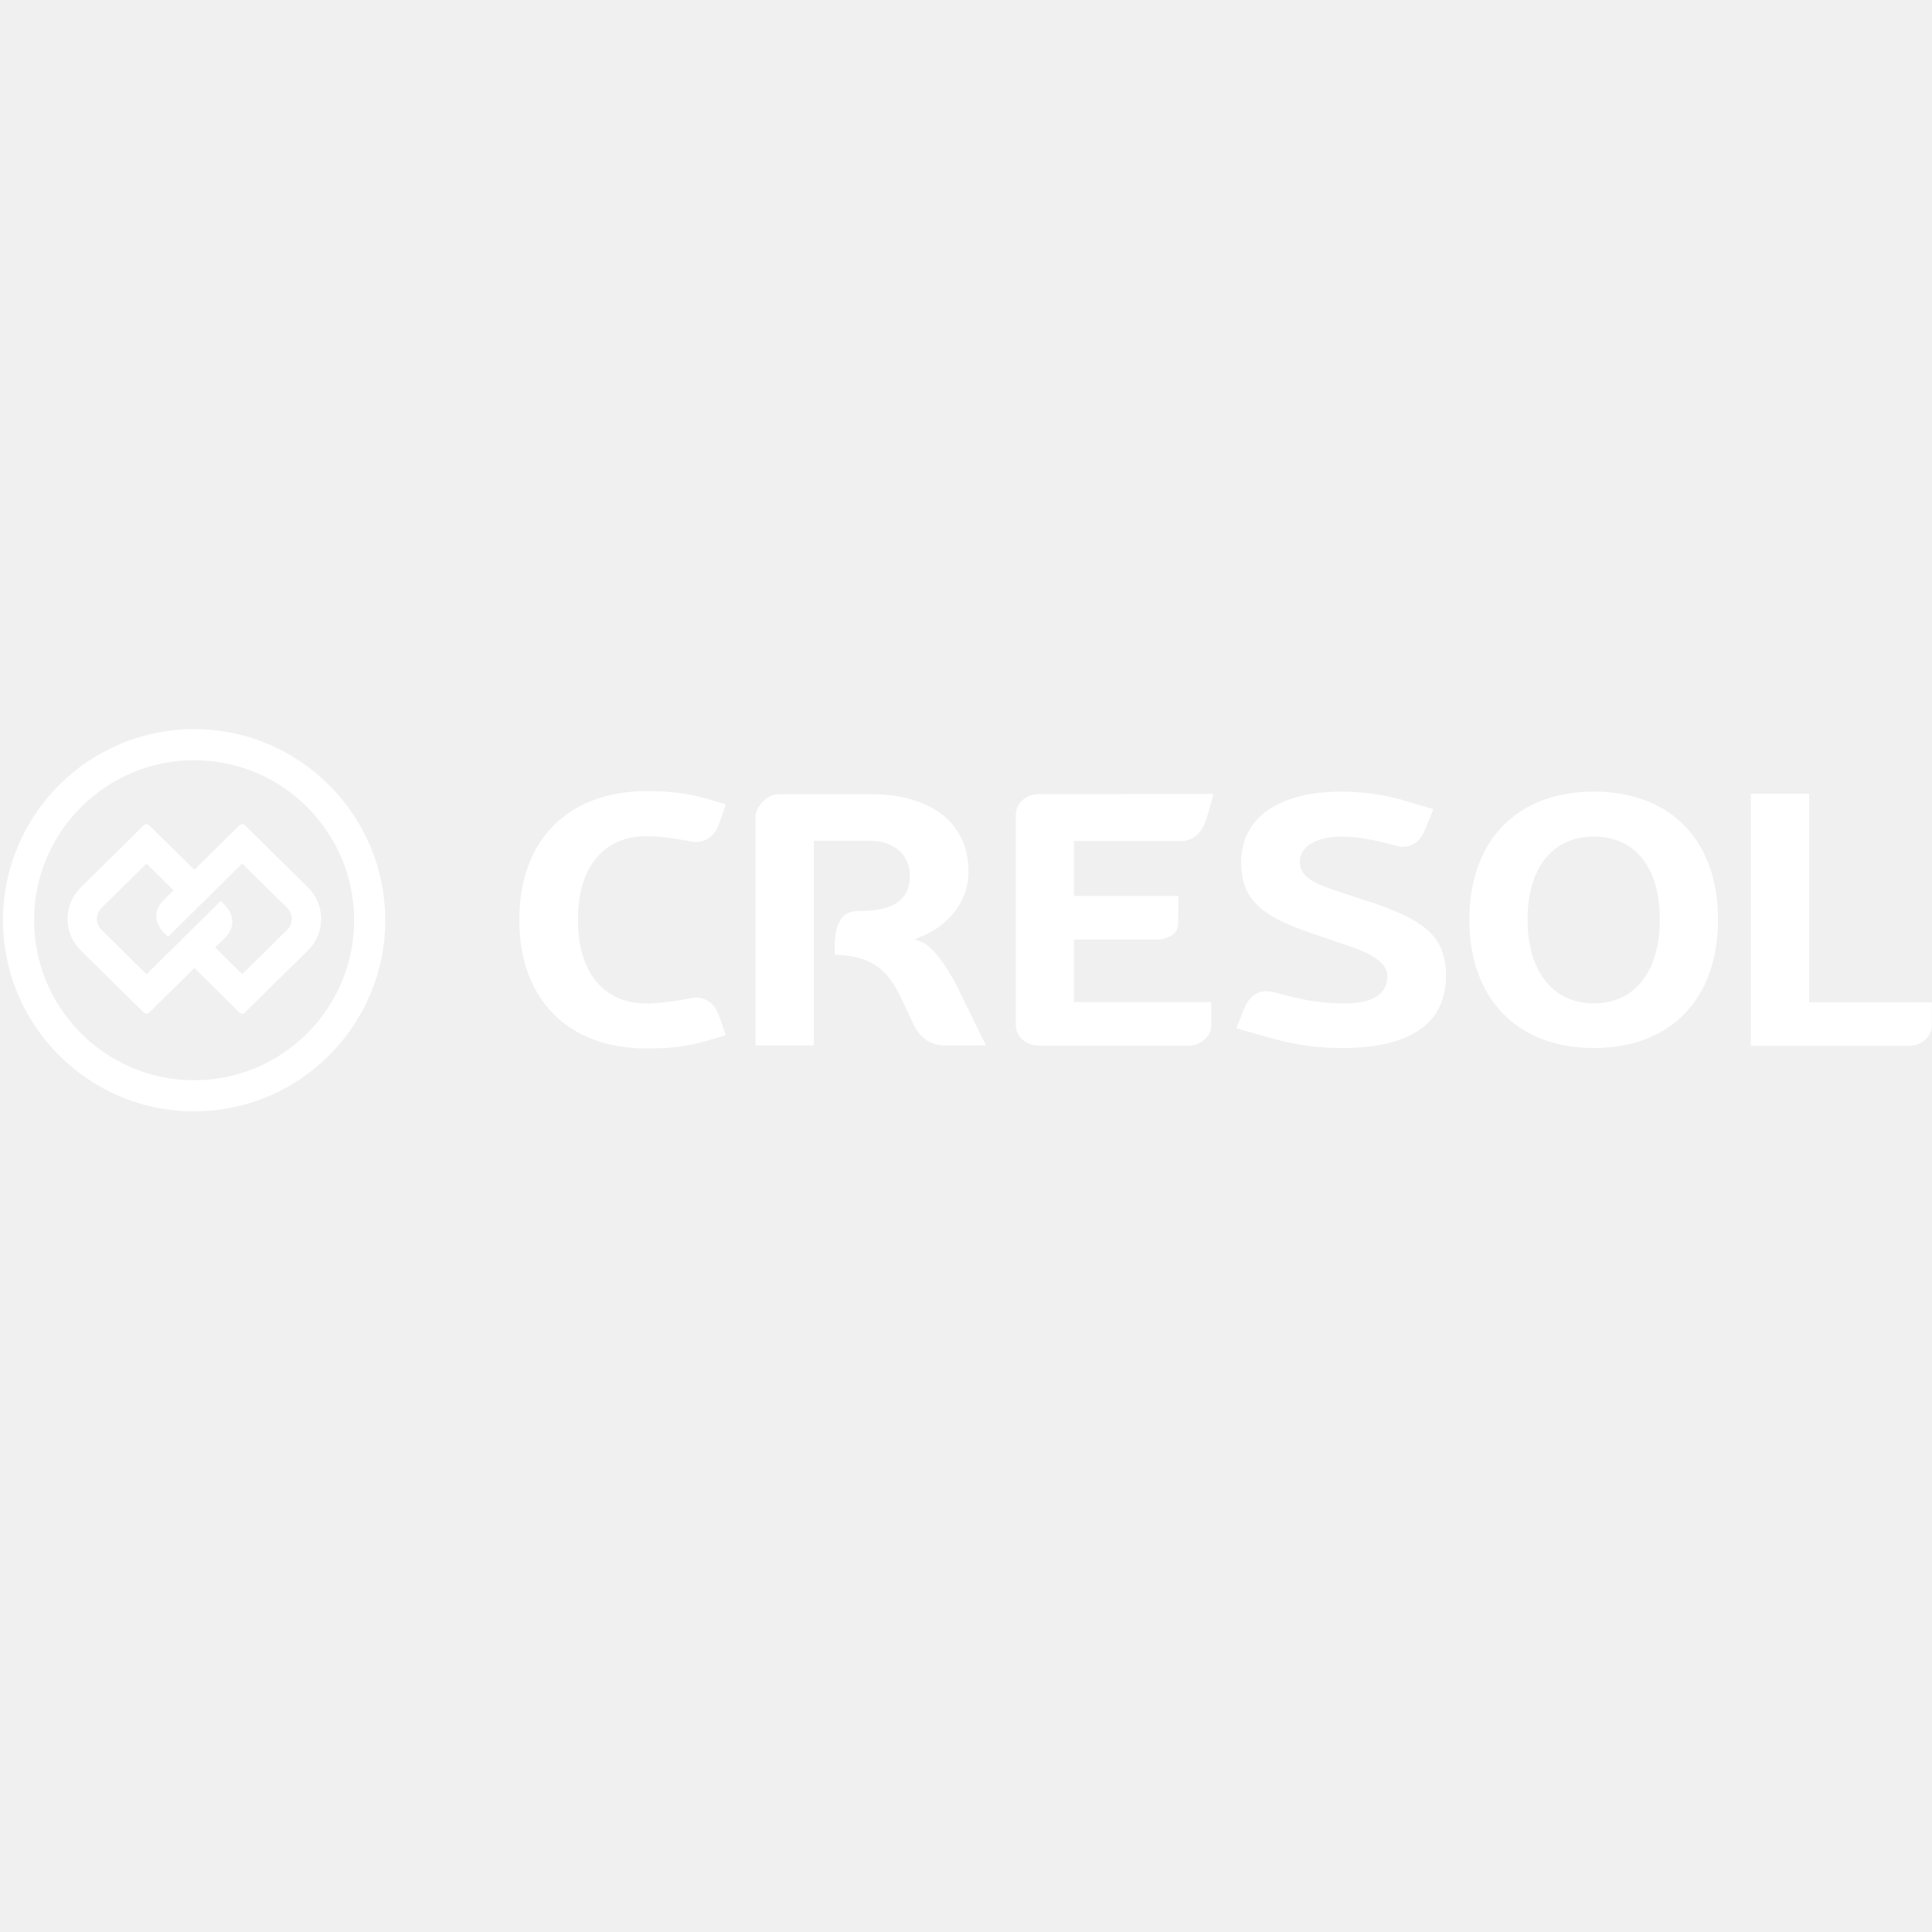
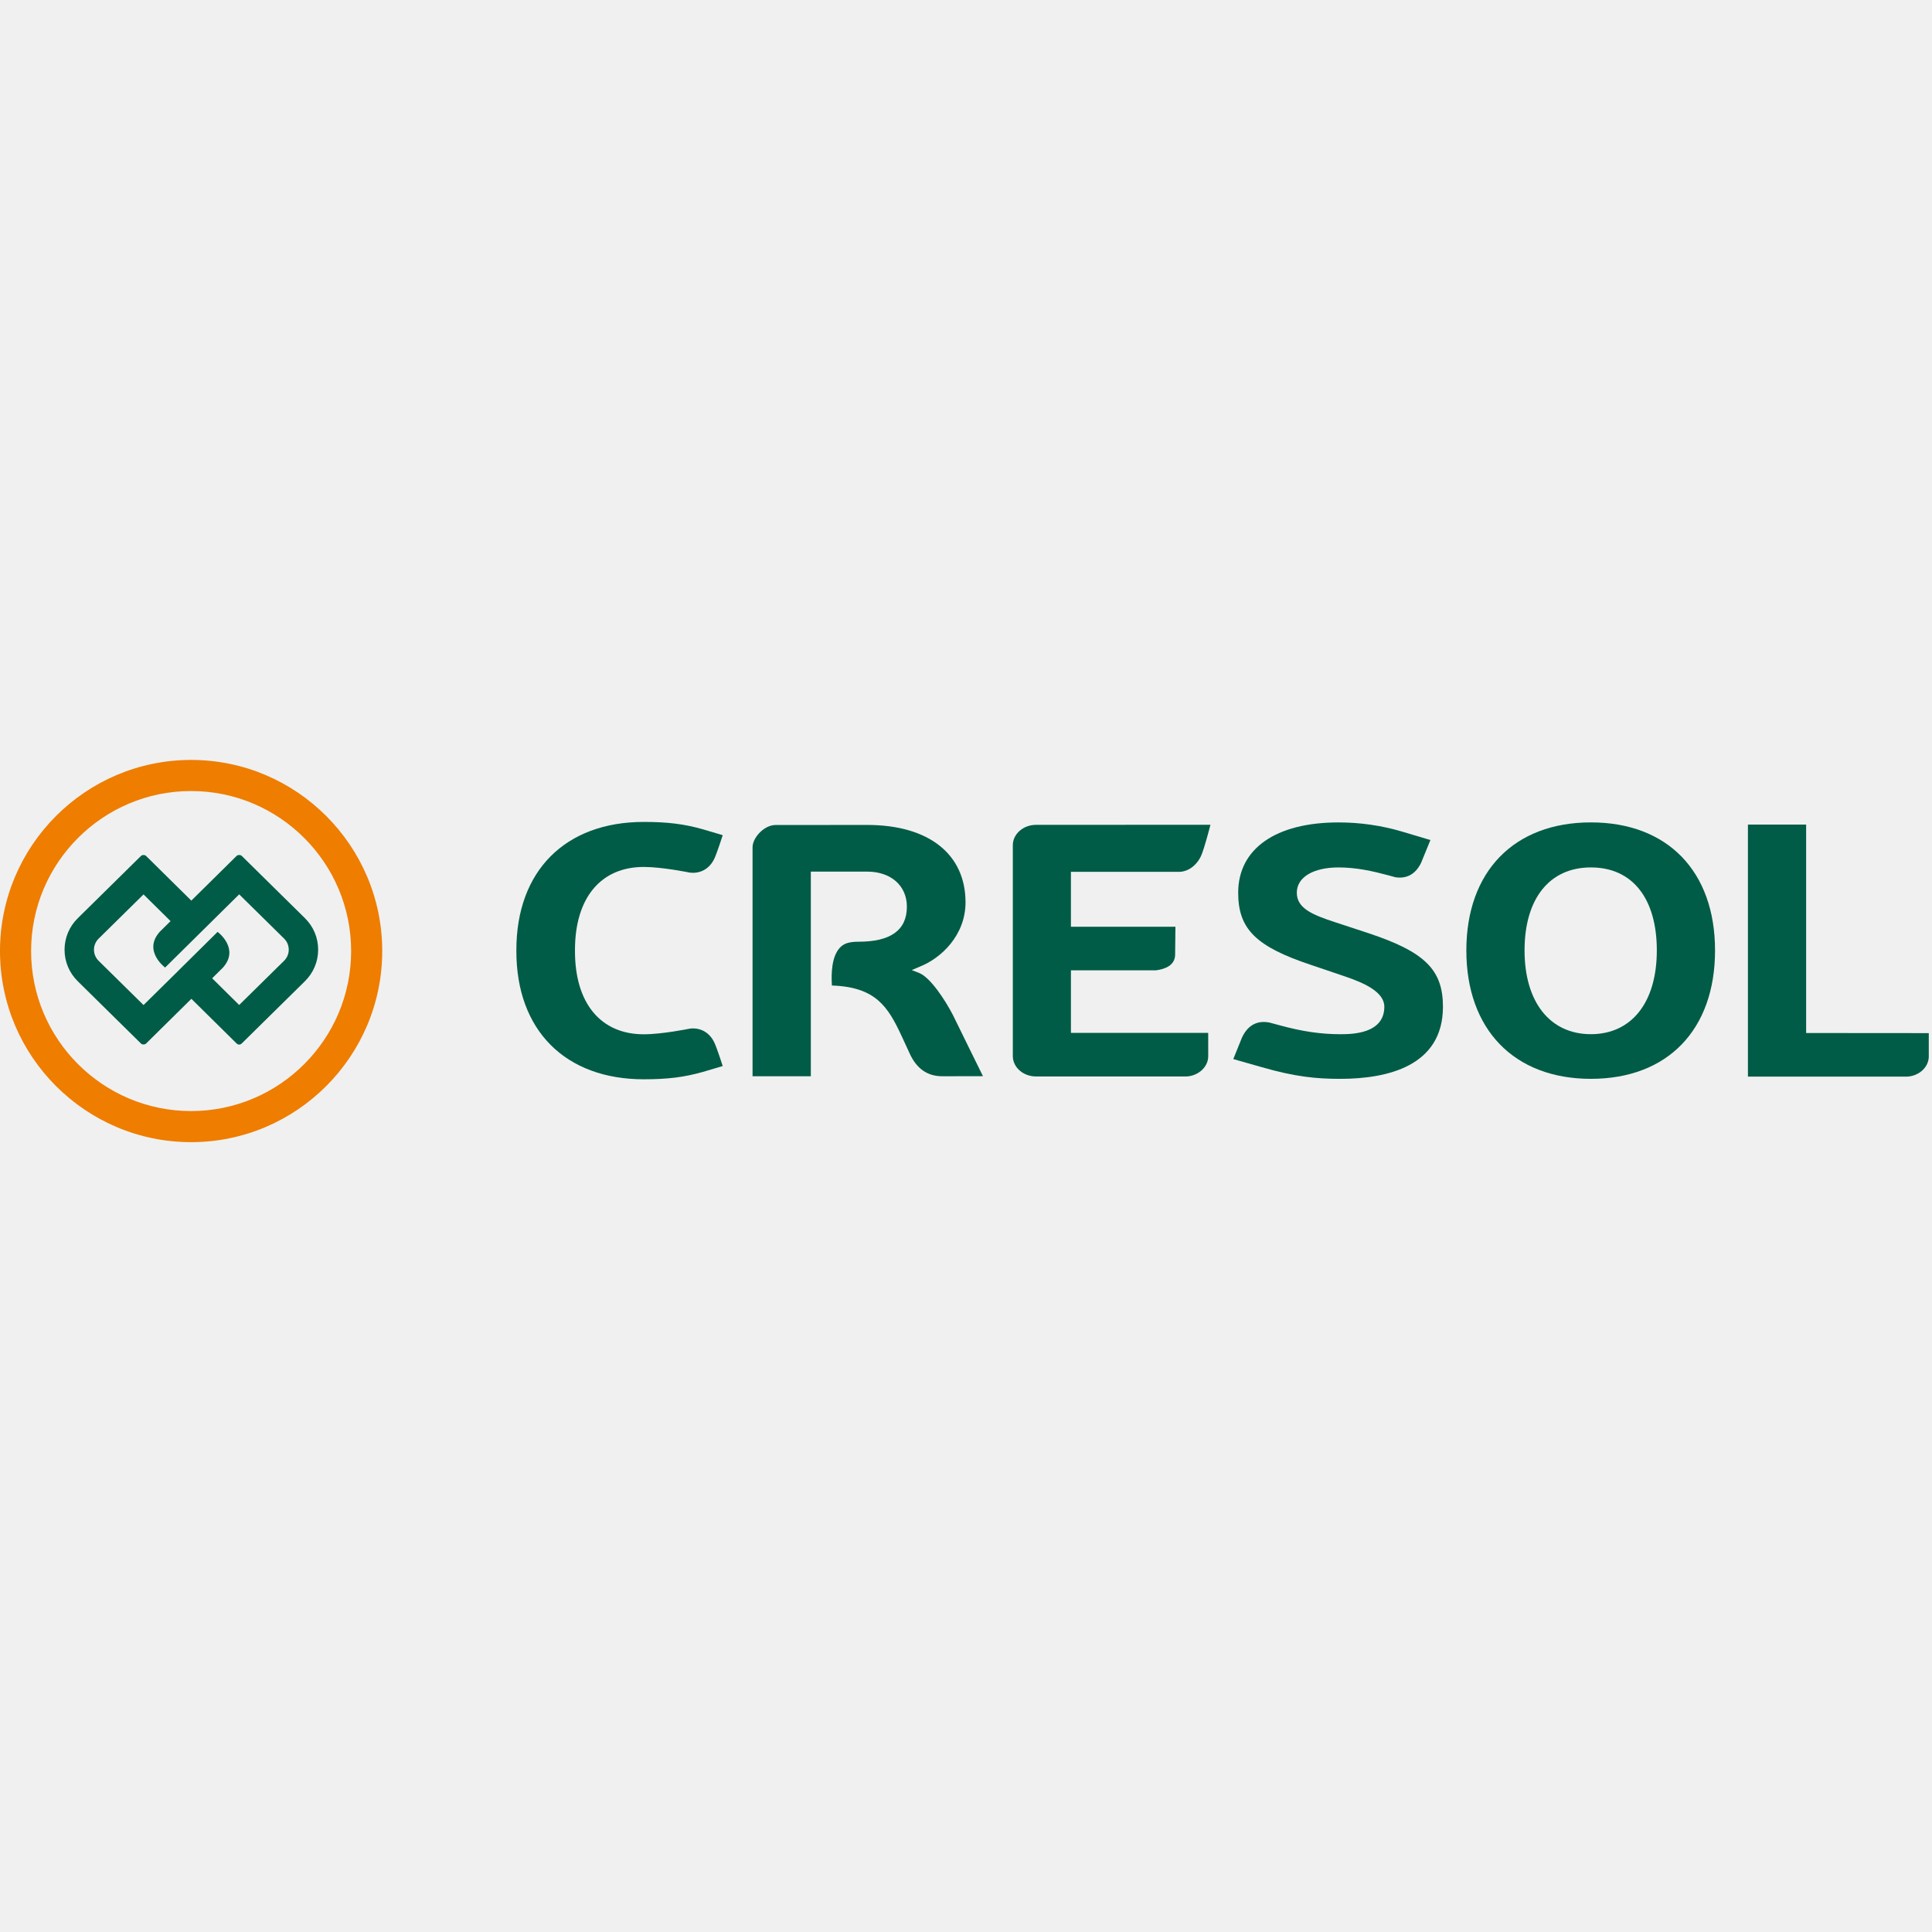
<svg xmlns="http://www.w3.org/2000/svg" id="a" viewBox="0 0 2500 2500" version="1.1" width="2500" height="2500">
-   <defs id="defs11280">
-     <style id="style11278">.b{fill:#fff;}</style>
+   <defs id="defs20371">
+     <style id="style20369">.b{fill:#005c46;}.c{fill:#ee7d00;}</style>
  </defs>
-   <path class="b" d="m 458.248,1190.782 c 0,114.184 -92.892,207.063 -207.076,207.063 -114.185,0 -207.063,-92.879 -207.063,-207.063 0,-114.185 92.892,-207.063 207.063,-207.063 114.172,0 207.076,92.879 207.076,207.063 m 40.232,0 c 0,-136.361 -110.935,-247.296 -247.309,-247.296 -136.374,0 -247.296,110.935 -247.296,247.296 0,136.361 110.935,247.296 247.296,247.296 136.361,0 247.296,-110.948 247.296,-247.296" id="path11282" style="stroke-width:1.3" />
-   <path class="b" d="m 371.518,1203.326 -58.158,57.261 -34.968,-34.565 13.701,-13.532 c 22.502,-24.685 -6.292,-46.238 -6.292,-46.238 -0.182,-0.052 -0.312,-0.13 -0.442,-0.208 l -49.436,48.916 v 0 l -3.016,3.029 -43.3,42.676 -58.119,-57.261 c -8.007,-7.89 -8.02,-20.734 -0.026,-28.637 l 58.145,-57.274 34.968,34.565 -13.714,13.545 c -22.502,24.685 6.318,46.238 6.318,46.238 0.169,0.052 0.286,0.13 0.442,0.208 l 95.752,-94.634 58.132,57.261 c 7.994,7.878 8.007,20.747 0.026,28.65 m 26.869,-55.155 -81.648,-80.452 c -1.651,-1.612 -5.109,-1.625 -6.76,0 l -58.548,57.807 -58.47,-57.729 c -1.729,-1.716 -5.031,-1.703 -6.747,0 l -81.661,80.452 c -11.049,10.893 -17.159,25.413 -17.159,40.856 0,15.443 6.097,29.95 17.159,40.83 l 81.661,80.465 c 1.638,1.625 4.966,1.755 6.747,0 l 58.548,-57.807 58.47,57.729 c 1.976,1.963 4.732,2.002 6.747,0 l 81.661,-80.452 c 11.049,-10.893 17.159,-25.413 17.159,-40.856 0,-15.443 -6.097,-29.95 -17.159,-40.83" id="path11284" style="stroke-width:1.3" />
-   <path class="b" d="m 2062.499,1298.362 c -52.946,0 -85.859,-41.519 -85.859,-108.361 0,-66.842 32.108,-107.425 85.859,-107.425 53.752,0 85.3,40.154 85.3,107.425 0,67.271 -32.68,108.361 -85.3,108.361 m 0,-274.048 c -99.404,0 -161.176,63.501 -161.176,165.687 0,102.186 61.772,166.142 161.176,166.142 99.404,0 160.631,-63.67 160.631,-166.142 0,-102.472 -61.551,-165.687 -160.631,-165.687" id="path11286" style="stroke-width:1.3" />
-   <path class="b" d="M 1567.283,1296.66 H 1389.65 v -80.894 h 109.817 c 11.491,-1.469 25.023,-6.201 25.023,-20.513 l 0.39,-35.891 H 1389.637 v -71.079 h 141.197 c 14.741,-1.131 23.529,-12.635 27.064,-20.292 4.446,-9.632 12.284,-40.583 12.284,-40.596 0,0 -225.288,0.078 -225.639,0.078 -16.587,0 -30.08,11.855 -30.08,26.414 v 272.774 c -0.013,14.572 13.493,26.414 30.08,26.414 h 195.078 c 15.547,-1.092 27.701,-12.609 27.701,-26.284 0,-0.429 -0.039,-30.119 -0.039,-30.119" id="path11288" style="stroke-width:1.3" />
-   <path class="b" d="m 2472.206,1353.271 c 15.365,-1.157 27.168,-12.18 27.506,-25.699 v -30.587 l -158.707,-0.13 v -269.706 h -75.317 v 326.149 z" id="path11290" style="stroke-width:1.3" />
-   <path class="b" d="m 1636.14,1340.922 c 43.729,12.674 71.417,15.235 101.9,15.235 60.68,0 133.007,-16.197 133.007,-93.308 0,-47.733 -23.268,-70.806 -95.752,-94.972 l -43.989,-14.468 c -28.884,-9.502 -49.358,-17.77 -49.358,-38.087 0,-20.318 21.696,-32.732 53.986,-32.732 23.125,0 44.236,4.797 63.592,9.97 l 10.1,2.743 c 14.806,2.21 26.128,-4.186 33.2,-18.81 l 11.998,-29.352 -36.45,-10.867 c -26.661,-7.917 -54.401,-11.933 -82.441,-11.933 -81.297,0 -129.849,34.019 -129.849,90.994 0,47.044 23.009,69.779 94.712,93.555 l 44.041,14.936 c 23.437,7.995 50.359,19.642 50.359,39.036 0,35.527 -43.014,35.527 -57.144,35.527 -24.841,0 -48.812,-3.497 -77.722,-11.374 l -13.987,-3.757 c -2.288,-0.442 -4.823,-0.702 -7.24,-0.702 -15.508,0 -23.84,10.919 -28.091,20.11 l -11.257,27.909 36.398,10.36 z" id="path11292" style="stroke-width:1.3" />
-   <path class="b" d="m 1170.64,1300.897 11.608,25.14 c 10.23,20.11 24.958,26.765 41.077,26.765 l 52.504,-0.104 c 0,0 -37.84,-76.786 -38.919,-79.217 -10.438,-20.097 -29.365,-48.617 -43.534,-54.245 -1.534,-0.611 -9.671,-3.822 -9.671,-3.822 0,0 8.722,-3.705 10.529,-4.524 27.337,-10.789 59.029,-40.362 59.029,-83.168 0,-61.395 -46.394,-100.119 -127.301,-100.119 0,0 -117.863,0.078 -118.539,0.078 -14.702,0 -29.742,16.314 -29.742,28.845 v 296.303 h 75.395 v -264.832 h 72.886 c 30.743,0 51.412,18.225 51.412,45.354 0,30.509 -21.163,45.354 -62.409,45.354 -13.129,0 -19.421,2.548 -24.295,7.773 -10.386,11.153 -11.413,32.316 -10.308,48.903 56.598,1.924 72.483,27.194 90.279,65.516" id="path11294" style="stroke-width:1.3" />
-   <path class="b" d="m 896.566,1291.174 c 0,0 -35.748,7.332 -59.627,7.332 -55.753,0 -89.044,-40.154 -89.044,-107.425 v -1.703 c 0,-67.271 33.291,-107.425 89.044,-107.425 23.879,0 59.627,7.332 59.627,7.332 12.492,1.508 24.919,-3.952 31.601,-17.913 3.497,-7.319 10.893,-30.522 10.893,-30.522 l -25.413,-7.54 c -24.23,-6.903 -45.757,-9.606 -76.708,-9.606 -101.705,0 -164.881,63.462 -164.881,165.661 v 1.703 c 0,102.199 63.189,165.661 164.881,165.661 30.951,0 52.465,-2.704 76.708,-9.606 l 25.413,-7.54 c 0,0 -7.384,-23.216 -10.893,-30.522 -6.682,-13.961 -19.096,-19.421 -31.601,-17.913" id="path11296" style="stroke-width:1.3" />
+   <path class="c" d="m 454.372,1230.647 c 0,114.184 -92.892,207.063 -207.076,207.063 -114.185,0 -207.063,-92.879 -207.063,-207.063 0,-114.185 92.892,-207.064 207.063,-207.064 114.172,0 207.076,92.879 207.076,207.064 m 40.232,0 c 0,-136.361 -110.935,-247.296 -247.309,-247.296 C 110.922,983.351 0,1094.286 0,1230.647 c 0,136.361 110.935,247.296 247.296,247.296 136.361,0 247.296,-110.948 247.296,-247.296" id="path20373" style="stroke-width:1.3" />
+   <path class="b" d="m 367.642,1243.191 -58.158,57.261 -34.968,-34.565 13.701,-13.532 c 22.502,-24.685 -6.292,-46.238 -6.292,-46.238 -0.182,-0.052 -0.312,-0.13 -0.442,-0.208 l -49.436,48.916 v 0 l -3.016,3.029 -43.3,42.676 -58.119,-57.261 c -8.007,-7.891 -8.02,-20.734 -0.026,-28.637 l 58.145,-57.274 34.968,34.565 -13.714,13.545 c -22.502,24.685 6.318,46.238 6.318,46.238 0.169,0.052 0.286,0.13 0.442,0.208 l 95.752,-94.634 58.132,57.261 c 7.994,7.878 8.007,20.747 0.026,28.65 m 26.869,-55.155 -81.648,-80.452 c -1.651,-1.612 -5.109,-1.625 -6.76,0 l -58.548,57.807 -58.47,-57.729 c -1.729,-1.716 -5.031,-1.703 -6.747,0 l -81.661,80.452 c -11.049,10.893 -17.159,25.413 -17.159,40.856 0,15.443 6.097,29.95 17.159,40.83 l 81.661,80.465 c 1.638,1.625 4.966,1.755 6.747,0 l 58.548,-57.807 58.47,57.729 c 1.976,1.963 4.732,2.002 6.747,0 l 81.661,-80.452 c 11.049,-10.893 17.159,-25.413 17.159,-40.856 0,-15.443 -6.097,-29.95 -17.159,-40.83" id="path20375" style="stroke-width:1.3" />
+   <path class="b" d="m 2058.623,1338.228 c -52.946,0 -85.859,-41.519 -85.859,-108.361 0,-66.842 32.108,-107.425 85.859,-107.425 53.752,0 85.3,40.154 85.3,107.425 0,67.271 -32.68,108.361 -85.3,108.361 m 0,-274.048 c -99.404,0 -161.176,63.501 -161.176,165.687 0,102.186 61.772,166.142 161.176,166.142 99.404,0 160.631,-63.67 160.631,-166.142 0,-102.472 -61.551,-165.687 -160.631,-165.687" id="path20377" style="stroke-width:1.3" />
+   <path class="b" d="m 1563.408,1336.525 h -177.633 v -80.894 h 109.817 c 11.491,-1.469 25.023,-6.201 25.023,-20.513 l 0.39,-35.891 h -135.243 v -71.079 h 141.197 c 14.741,-1.131 23.529,-12.635 27.064,-20.292 4.446,-9.632 12.284,-40.583 12.284,-40.596 0,0 -225.288,0.078 -225.639,0.078 -16.587,0 -30.08,11.855 -30.08,26.414 v 272.774 c -0.013,14.572 13.493,26.414 30.08,26.414 h 195.078 c 15.547,-1.092 27.701,-12.609 27.701,-26.284 0,-0.429 -0.039,-30.119 -0.039,-30.119" id="path20379" style="stroke-width:1.3" />
+   <path class="b" d="m 2468.33,1393.137 c 15.365,-1.157 27.168,-12.18 27.506,-25.699 v -30.587 l -158.707,-0.13 v -269.706 h -75.317 v 326.149 z" id="path20381" style="stroke-width:1.3" />
+   <path class="b" d="m 1632.264,1380.787 c 43.729,12.674 71.417,15.235 101.9,15.235 60.68,0 133.007,-16.197 133.007,-93.308 0,-47.733 -23.268,-70.806 -95.752,-94.972 l -43.989,-14.468 c -28.884,-9.502 -49.358,-17.77 -49.358,-38.087 0,-20.318 21.696,-32.732 53.986,-32.732 23.125,0 44.236,4.797 63.592,9.97 l 10.1,2.743 c 14.806,2.21 26.128,-4.186 33.2,-18.81 l 11.998,-29.352 -36.45,-10.867 c -26.661,-7.917 -54.401,-11.933 -82.441,-11.933 -81.297,0 -129.849,34.019 -129.849,90.994 0,47.044 23.009,69.779 94.712,93.555 l 44.041,14.936 c 23.437,7.995 50.359,19.642 50.359,39.036 0,35.527 -43.014,35.527 -57.144,35.527 -24.841,0 -48.812,-3.497 -77.722,-11.374 l -13.987,-3.757 c -2.288,-0.442 -4.823,-0.702 -7.24,-0.702 -15.508,0 -23.84,10.919 -28.091,20.11 l -11.257,27.909 36.398,10.36 z" id="path20383" style="stroke-width:1.3" />
+   <path class="b" d="m 1166.764,1340.763 11.608,25.14 c 10.23,20.11 24.958,26.765 41.077,26.765 l 52.504,-0.104 c 0,0 -37.84,-76.786 -38.919,-79.217 -10.438,-20.097 -29.365,-48.617 -43.534,-54.245 -1.534,-0.611 -9.671,-3.822 -9.671,-3.822 0,0 8.722,-3.705 10.529,-4.524 27.337,-10.789 59.029,-40.362 59.029,-83.168 0,-61.395 -46.394,-100.119 -127.301,-100.119 0,0 -117.863,0.078 -118.539,0.078 -14.702,0 -29.742,16.314 -29.742,28.845 v 296.303 h 75.395 v -264.832 h 72.886 c 30.743,0 51.412,18.225 51.412,45.354 0,30.509 -21.163,45.354 -62.409,45.354 -13.129,0 -19.421,2.548 -24.295,7.774 -10.386,11.153 -11.413,32.316 -10.308,48.903 56.598,1.924 72.483,27.194 90.279,65.516" id="path20385" style="stroke-width:1.3" />
+   <path class="b" d="m 892.69,1331.04 c 0,0 -35.748,7.332 -59.627,7.332 -55.753,0 -89.044,-40.154 -89.044,-107.425 v -1.703 c 0,-67.27 33.291,-107.425 89.044,-107.425 23.879,0 59.627,7.332 59.627,7.332 12.492,1.508 24.919,-3.952 31.601,-17.913 3.497,-7.319 10.893,-30.522 10.893,-30.522 l -25.413,-7.54 c -24.23,-6.903 -45.757,-9.606 -76.708,-9.606 -101.705,0 -164.881,63.462 -164.881,165.661 v 1.703 c 0,102.199 63.189,165.661 164.881,165.661 30.951,0 52.465,-2.704 76.708,-9.606 l 25.413,-7.54 c 0,0 -7.384,-23.216 -10.893,-30.522 -6.682,-13.961 -19.096,-19.421 -31.601,-17.913" id="path20387" style="stroke-width:1.3" />
</svg>
